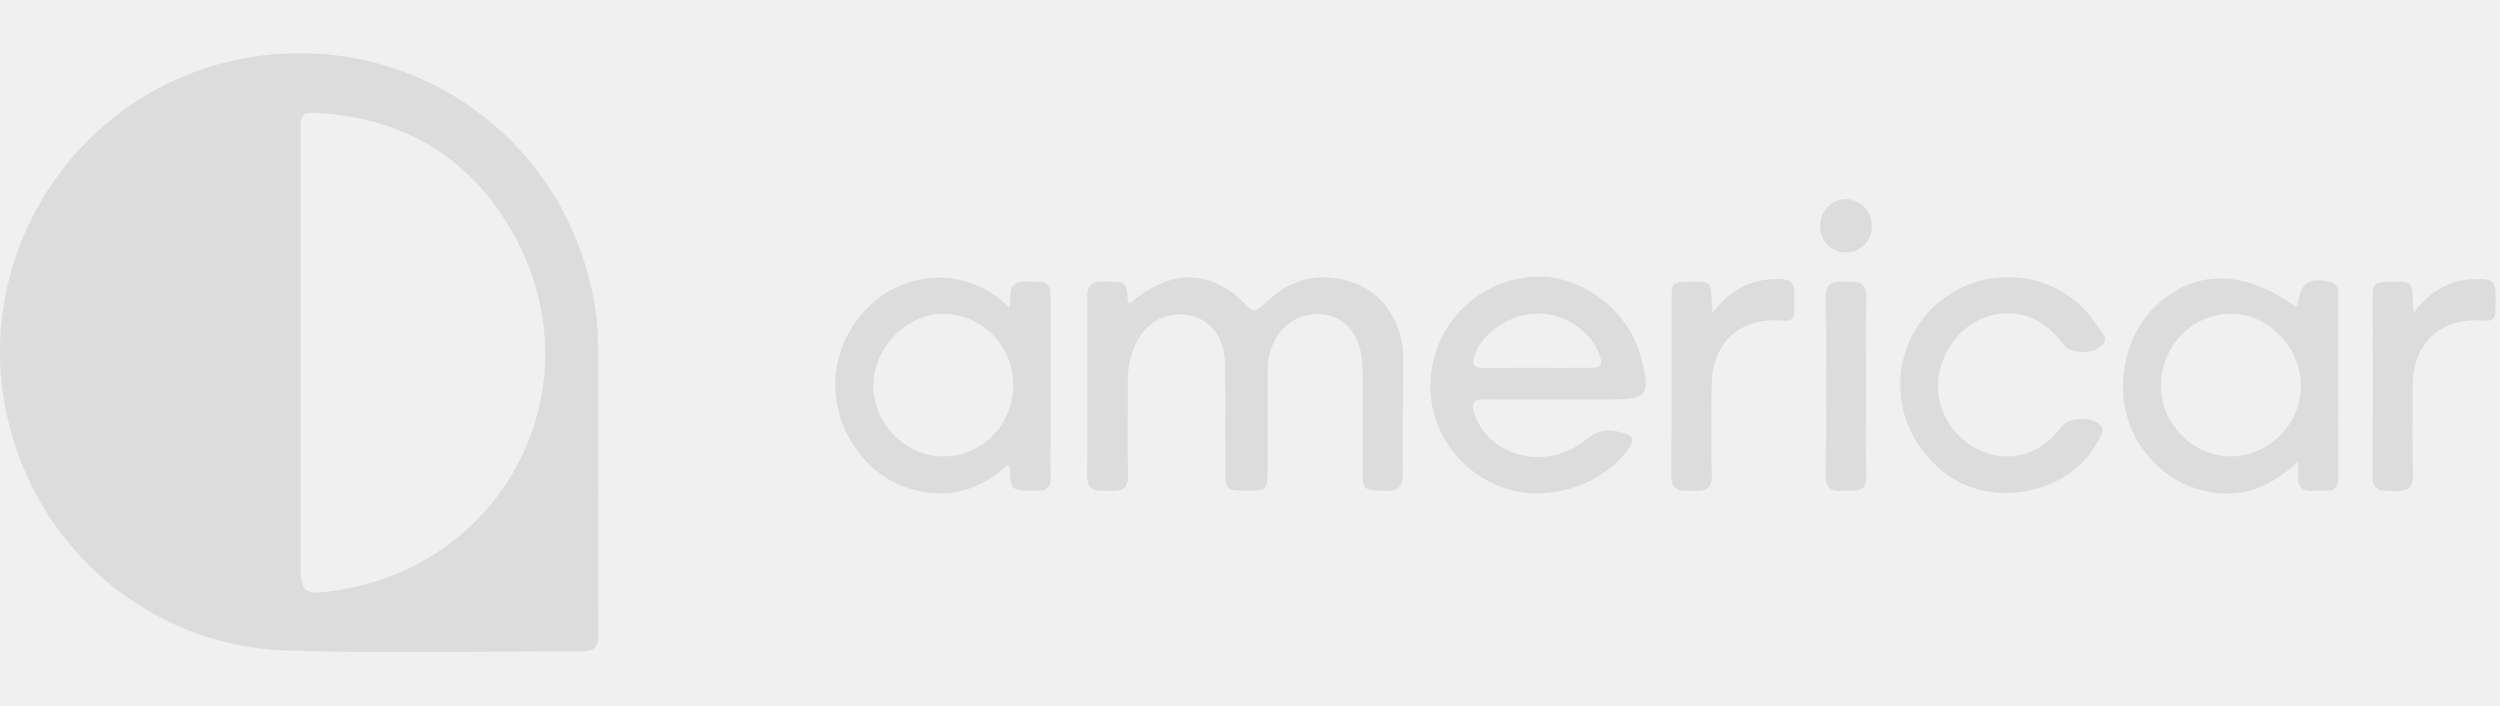
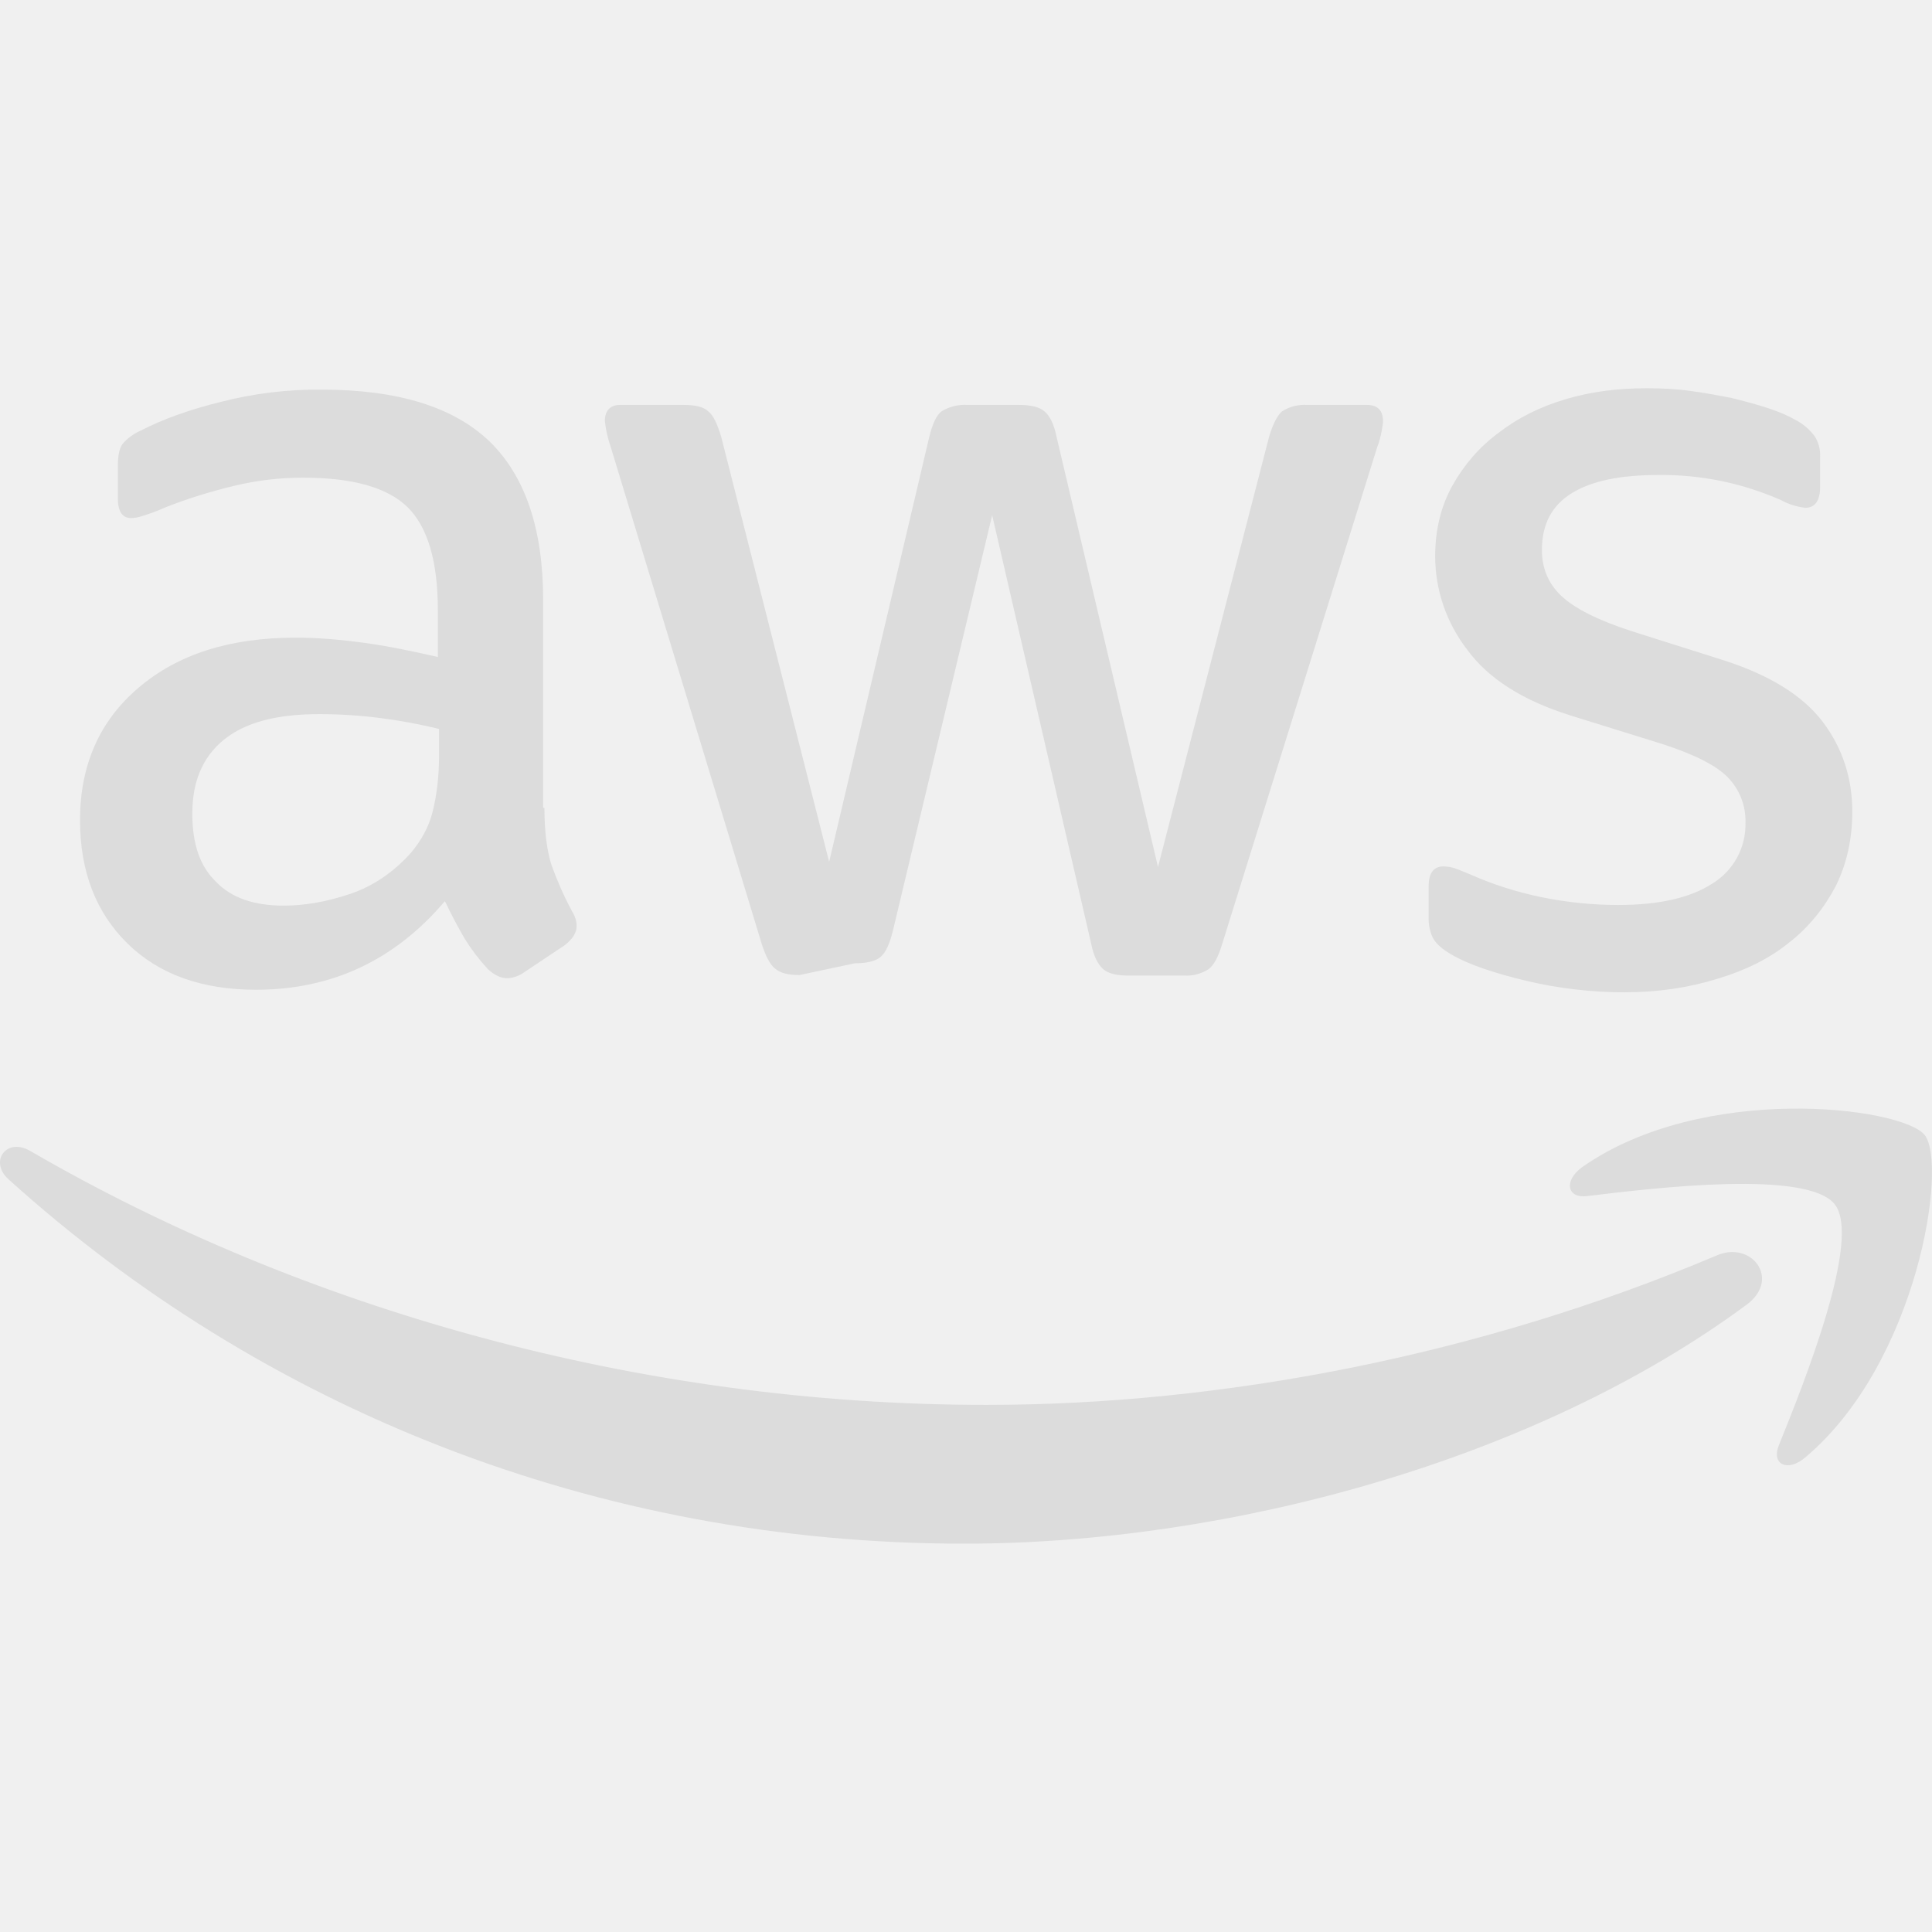
- <svg xmlns="http://www.w3.org/2000/svg" width="319" height="90" viewBox="0 0 319 90" fill="none">
-   <g clip-path="url(#clip0_1620_5366)">
-     <path d="M76.335 61.764C76.335 68.152 76.291 74.542 76.364 80.93C76.382 82.624 75.765 83.128 74.129 83.121C61.537 83.066 48.931 83.427 36.35 82.993C18.931 82.387 4.441 69.758 0.836 52.806C-3.794 31.012 11.321 9.81 33.444 7.089C54.427 4.511 73.194 19.049 76.043 40.062C76.24 41.515 76.335 42.961 76.335 44.422C76.335 50.203 76.335 55.98 76.335 61.761V61.764ZM38.341 44.977C38.341 53.738 38.341 62.502 38.341 71.263C38.341 75.773 38.611 76.003 43.106 75.302C64.59 71.96 76.079 49.304 65.708 30.209C60.438 20.502 51.973 15.149 40.817 14.429C38.472 14.28 38.344 14.499 38.344 16.865C38.337 26.236 38.344 35.606 38.344 44.977H38.341Z" fill="#DCDCDC" />
-     <path d="M144.083 38.746C148.864 34.747 153.206 34.346 157.391 37.439C157.73 37.691 158.066 37.965 158.355 38.271C160.02 40.05 159.98 40.013 161.861 38.304C165.136 35.328 168.931 34.63 173.035 36.197C176.658 37.578 179.05 41.434 179.05 45.63C179.05 50.556 178.933 55.483 179.01 60.405C179.035 62.231 178.294 62.706 176.625 62.648C174.109 62.56 173.886 62.487 173.875 60.383C173.85 55.943 173.886 51.502 173.857 47.065C173.828 42.811 171.659 40.134 168.251 40.068C164.574 39.995 161.802 42.997 161.766 47.178C161.729 51.557 161.766 55.935 161.748 60.314C161.737 62.469 161.536 62.618 159.067 62.622C156.555 62.622 156.354 62.483 156.343 60.358C156.321 55.735 156.368 51.111 156.314 46.492C156.277 43.285 154.674 40.999 152.15 40.324C149.076 39.498 146.092 41.032 144.785 44.162C144.193 45.575 143.897 47.058 143.905 48.606C143.923 52.62 143.835 56.637 143.937 60.646C143.992 62.739 142.729 62.633 141.319 62.637C139.902 62.637 138.69 62.724 138.715 60.628C138.803 53.208 138.763 45.787 138.733 38.37C138.726 36.95 138.807 35.894 140.716 35.92C143.674 35.96 143.696 35.876 143.905 38.257C143.915 38.374 143.981 38.483 144.08 38.75L144.083 38.746Z" fill="#DCDCDC" />
-     <path d="M292.951 39.204C293.087 38.971 293.181 38.876 293.196 38.77C293.525 36.086 294.708 35.319 297.363 35.994C298.217 36.213 298.353 36.79 298.353 37.495C298.356 45.336 298.349 53.176 298.367 61.02C298.367 62.207 297.812 62.667 296.691 62.62C296.205 62.598 295.716 62.58 295.234 62.627C293.707 62.773 293.112 62.061 293.255 60.59C293.295 60.177 293.262 59.753 293.262 58.888C290.103 61.824 286.758 63.409 282.712 62.883C278.684 62.361 275.572 60.367 273.239 57.04C269.532 51.756 270.306 43.649 275.01 39.113C279.987 34.311 286.389 34.318 292.955 39.204H292.951ZM293.598 49.196C293.55 44.236 289.362 39.978 284.589 40.037C279.659 40.099 275.715 44.222 275.733 49.298C275.751 54.14 279.9 58.271 284.716 58.238C289.537 58.205 293.645 54.02 293.598 49.196Z" fill="#DCDCDC" />
-     <path d="M128.799 39.246C128.868 38.71 128.967 38.417 128.934 38.136C128.755 36.467 129.471 35.879 131.139 35.92C134.024 35.993 134.05 35.931 134.05 38.885C134.05 45.823 134.068 52.758 134.035 59.697C134.028 60.979 134.598 62.706 132.224 62.629C129.81 62.553 128.762 62.998 128.905 60C128.912 59.839 128.788 59.671 128.642 59.281C125.183 62.41 121.301 63.743 116.722 62.534C113.362 61.647 110.791 59.686 108.936 56.867C105.292 51.338 105.609 43.431 111.796 38.293C115.783 34.981 123.018 33.63 128.795 39.246H128.799ZM129.292 49.07C129.277 44.144 125.304 40.097 120.421 40.035C115.783 39.977 111.503 44.282 111.445 49.07C111.383 54.04 115.52 58.273 120.403 58.236C125.38 58.2 129.306 54.15 129.292 49.07Z" fill="#DCDCDC" />
-     <path d="M198.554 50.973C195.512 50.973 192.466 51.006 189.424 50.962C187.894 50.94 187.675 51.576 188.15 52.887C190.155 58.434 197.473 60.158 202.472 56.027C204.057 54.716 205.39 54.745 207.107 55.239C208.538 55.651 208.509 56.287 207.76 57.32C204.276 62.111 197.111 64.248 191.546 62.137C185.236 59.745 181.551 53.343 182.73 46.828C183.925 40.222 189.494 35.438 196.158 35.299C201.914 35.175 207.786 39.656 209.298 45.324C210.696 50.557 210.39 50.977 205.12 50.977C202.929 50.977 200.738 50.977 198.547 50.977L198.554 50.973ZM195.994 46.934C198.306 46.934 200.617 46.945 202.929 46.931C203.776 46.927 204.565 46.879 204.203 45.605C203.323 42.49 199.792 39.985 196.217 40.007C192.631 40.029 188.982 42.541 188.11 45.506C187.781 46.631 188.226 46.945 189.242 46.938C191.491 46.927 193.744 46.934 195.994 46.934Z" fill="#DCDCDC" />
-     <path d="M242.473 49.053C242.506 42.987 246.442 37.703 252.238 35.957C258.077 34.197 264.274 36.406 267.55 41.501C268.036 42.257 269.248 43.126 268.112 44.156C266.907 45.248 264.154 45.112 263.358 44.046C261.481 41.519 259.18 39.857 255.853 39.981C251.752 40.135 248.283 43.283 247.414 47.738C246.647 51.653 248.988 55.929 252.778 57.543C256.558 59.15 260.48 57.971 263.055 54.447C263.938 53.238 266.94 53.114 268.01 54.231C268.51 54.753 268.218 55.243 267.992 55.736C264.475 63.291 253.41 65.344 247.3 59.654C244.182 56.751 242.498 53.307 242.48 49.053H242.473Z" fill="#DCDCDC" />
-     <path d="M218.502 39.941C220.828 36.844 223.56 35.57 226.941 35.588C228.431 35.595 229.067 36.205 228.972 37.673C228.928 38.338 228.957 39.01 228.957 39.678C228.957 40.697 228.512 41.004 227.46 40.909C222.055 40.416 218.473 43.681 218.407 49.136C218.359 52.967 218.308 56.802 218.429 60.629C218.494 62.729 217.253 62.63 215.832 62.637C214.39 62.645 213.225 62.681 213.25 60.607C213.342 53.19 213.28 45.77 213.287 38.349C213.287 36.052 213.389 35.964 215.628 35.946C218.283 35.924 218.319 35.957 218.396 38.283C218.407 38.641 218.44 39.003 218.502 39.934V39.941Z" fill="#DCDCDC" />
-     <path d="M307.971 39.941C310.206 36.968 312.802 35.62 316.045 35.609C318.174 35.602 318.411 35.843 318.437 38.038C318.444 38.586 318.43 39.134 318.426 39.681C318.426 40.7 317.981 41.007 316.929 40.912C311.517 40.419 307.898 43.724 307.869 49.129C307.847 52.959 307.774 56.794 307.898 60.621C307.963 62.717 306.736 62.637 305.312 62.641C303.877 62.641 302.698 62.699 302.723 60.621C302.814 53.2 302.752 45.78 302.76 38.359C302.76 36.059 302.862 35.971 305.097 35.953C307.752 35.931 307.792 35.964 307.869 38.286C307.879 38.644 307.912 39.002 307.974 39.941H307.971Z" fill="#DCDCDC" />
-     <path d="M238.112 49.254C238.112 53.081 238.042 56.912 238.137 60.735C238.192 62.901 236.779 62.598 235.45 62.63C234.087 62.663 232.941 62.682 232.959 60.717C233.028 53.125 233.039 45.529 232.955 37.937C232.933 35.844 234.146 35.946 235.559 35.939C236.991 35.932 238.21 35.877 238.145 37.959C238.028 41.72 238.112 45.489 238.112 49.257V49.254Z" fill="#DCDCDC" />
-     <path d="M232.248 28.862C232.24 26.981 233.665 25.455 235.465 25.407C237.338 25.36 238.861 26.923 238.85 28.877C238.839 30.761 237.393 32.218 235.538 32.214C233.679 32.211 232.251 30.757 232.244 28.862H232.248Z" fill="#DCDCDC" />
-   </g>
-   <defs>
-     <clipPath id="clip0_1620_5366">
-       <rect width="318.396" height="90" fill="white" />
-     </clipPath>
-   </defs>
+ <svg xmlns="http://www.w3.org/2000/svg" role="img" viewBox="0 0 24 24" fill="#DCDCDC">
+   <path d="M6.763 10.036c0 .296.032.535.088.71.064.176.144.368.256.576.04.063.056.127.056.183 0 .08-.048.16-.152.24l-.503.335a.383.383 0 01-.207.072c-.08 0-.16-.04-.239-.112a2.47 2.47 0 01-.287-.375 6.18 6.18 0 01-.248-.471c-.622.734-1.405 1.101-2.347 1.101-.671 0-1.205-.191-1.596-.574-.391-.384-.59-.894-.59-1.533 0-.678.239-1.23.726-1.644.487-.415 1.13-.623 1.955-.623.272 0 .551.024.846.064.296.04.6.104.918.176v-.583c0-.607-.127-1.03-.375-1.277-.255-.248-.686-.367-1.3-.367-.28 0-.566.031-.863.103-.296.072-.583.16-.862.272a2.287 2.287 0 01-.28.104.487.487 0 01-.128.023c-.111 0-.167-.08-.167-.247v-.391c0-.128.016-.224.056-.28a.611.611 0 01.224-.167c.279-.144.614-.264 1.005-.36a4.84 4.84 0 011.245-.151c.95 0 1.644.216 2.091.647.44.43.662 1.086.662 1.963v2.586zm-3.24 1.214c.263 0 .535-.048.822-.144.288-.096.543-.271.758-.51.128-.152.223-.32.271-.512.048-.191.08-.423.08-.694v-.335a6.66 6.66 0 00-.735-.136 6.02 6.02 0 00-.75-.048c-.535 0-.926.104-1.19.32-.263.215-.39.518-.39.917 0 .375.095.655.295.846.191.2.472.296.839.296zm6.41.862c-.144 0-.24-.024-.304-.08-.064-.048-.12-.16-.168-.311L7.586 5.55a1.398 1.398 0 01-.072-.32c0-.128.064-.2.191-.2h.783c.151 0 .255.025.31.08.065.048.113.16.16.312l1.342 5.284 1.245-5.284c.04-.16.088-.264.151-.312a.549.549 0 01.32-.08h.638c.153 0 .256.025.32.08.063.048.12.16.15.312l1.261 5.348 1.381-5.348c.048-.16.104-.264.16-.312a.52.52 0 01.311-.08h.743c.128 0 .2.065.2.2 0 .04-.009.08-.017.128a1.127 1.127 0 01-.056.2l-1.925 6.17c-.048.16-.104.263-.168.311a.51.51 0 01-.303.08h-.687c-.151 0-.255-.024-.32-.08-.063-.056-.119-.16-.15-.32L12.325 6.4l-1.234 5.166c-.04.16-.087.264-.15.32-.065.056-.177.08-.32.08zm10.256.215c-.415 0-.83-.048-1.229-.143-.399-.096-.71-.2-.918-.32-.128-.071-.215-.151-.247-.223a.563.563 0 01-.048-.224v-.407c0-.167.064-.247.184-.247.048 0 .096.008.144.024.048.016.12.048.2.08.271.12.566.215.878.279.319.064.63.096.95.096.502 0 .894-.088 1.165-.264a.86.86 0 00.415-.758.777.777 0 00-.215-.559c-.144-.151-.416-.287-.807-.415l-1.157-.36c-.583-.183-1.014-.454-1.276-.813a1.902 1.902 0 01-.4-1.158c0-.335.073-.63.216-.886.144-.256.336-.48.575-.655.24-.184.51-.32.83-.415.32-.096.655-.136 1.006-.136.176 0 .359.008.535.032.184.024.35.056.518.088.16.04.312.08.455.127.144.048.256.096.336.144a.69.69 0 01.24.2.43.43 0 01.071.263v.375c0 .168-.064.256-.184.256a.83.83 0 01-.303-.096 3.652 3.652 0 00-1.532-.311c-.455 0-.815.071-1.062.223-.248.152-.375.383-.375.71 0 .224.08.416.24.567.159.152.454.304.877.44l1.134.359c.575.184.99.44 1.238.767.247.327.367.702.367 1.117 0 .343-.072.655-.207.926-.144.272-.336.512-.583.703-.248.2-.543.343-.886.446-.36.111-.735.167-1.142.167zM21.698 16.207c-2.626 1.94-6.442 2.969-9.722 2.969-4.598 0-8.74-1.7-11.87-4.526-.247-.223-.024-.527.272-.351 3.384 1.963 7.559 3.153 11.877 3.153 2.914 0 6.114-.607 9.06-1.852.439-.2.814.287.383.607zM22.792 14.961c-.336-.43-2.22-.207-3.074-.103-.255.032-.295-.192-.063-.36 1.5-1.053 3.967-.75 4.254-.399.287.36-.08 2.826-1.485 4.007-.215.184-.423.088-.327-.151.32-.79 1.03-2.57.695-2.994z" />
</svg>
